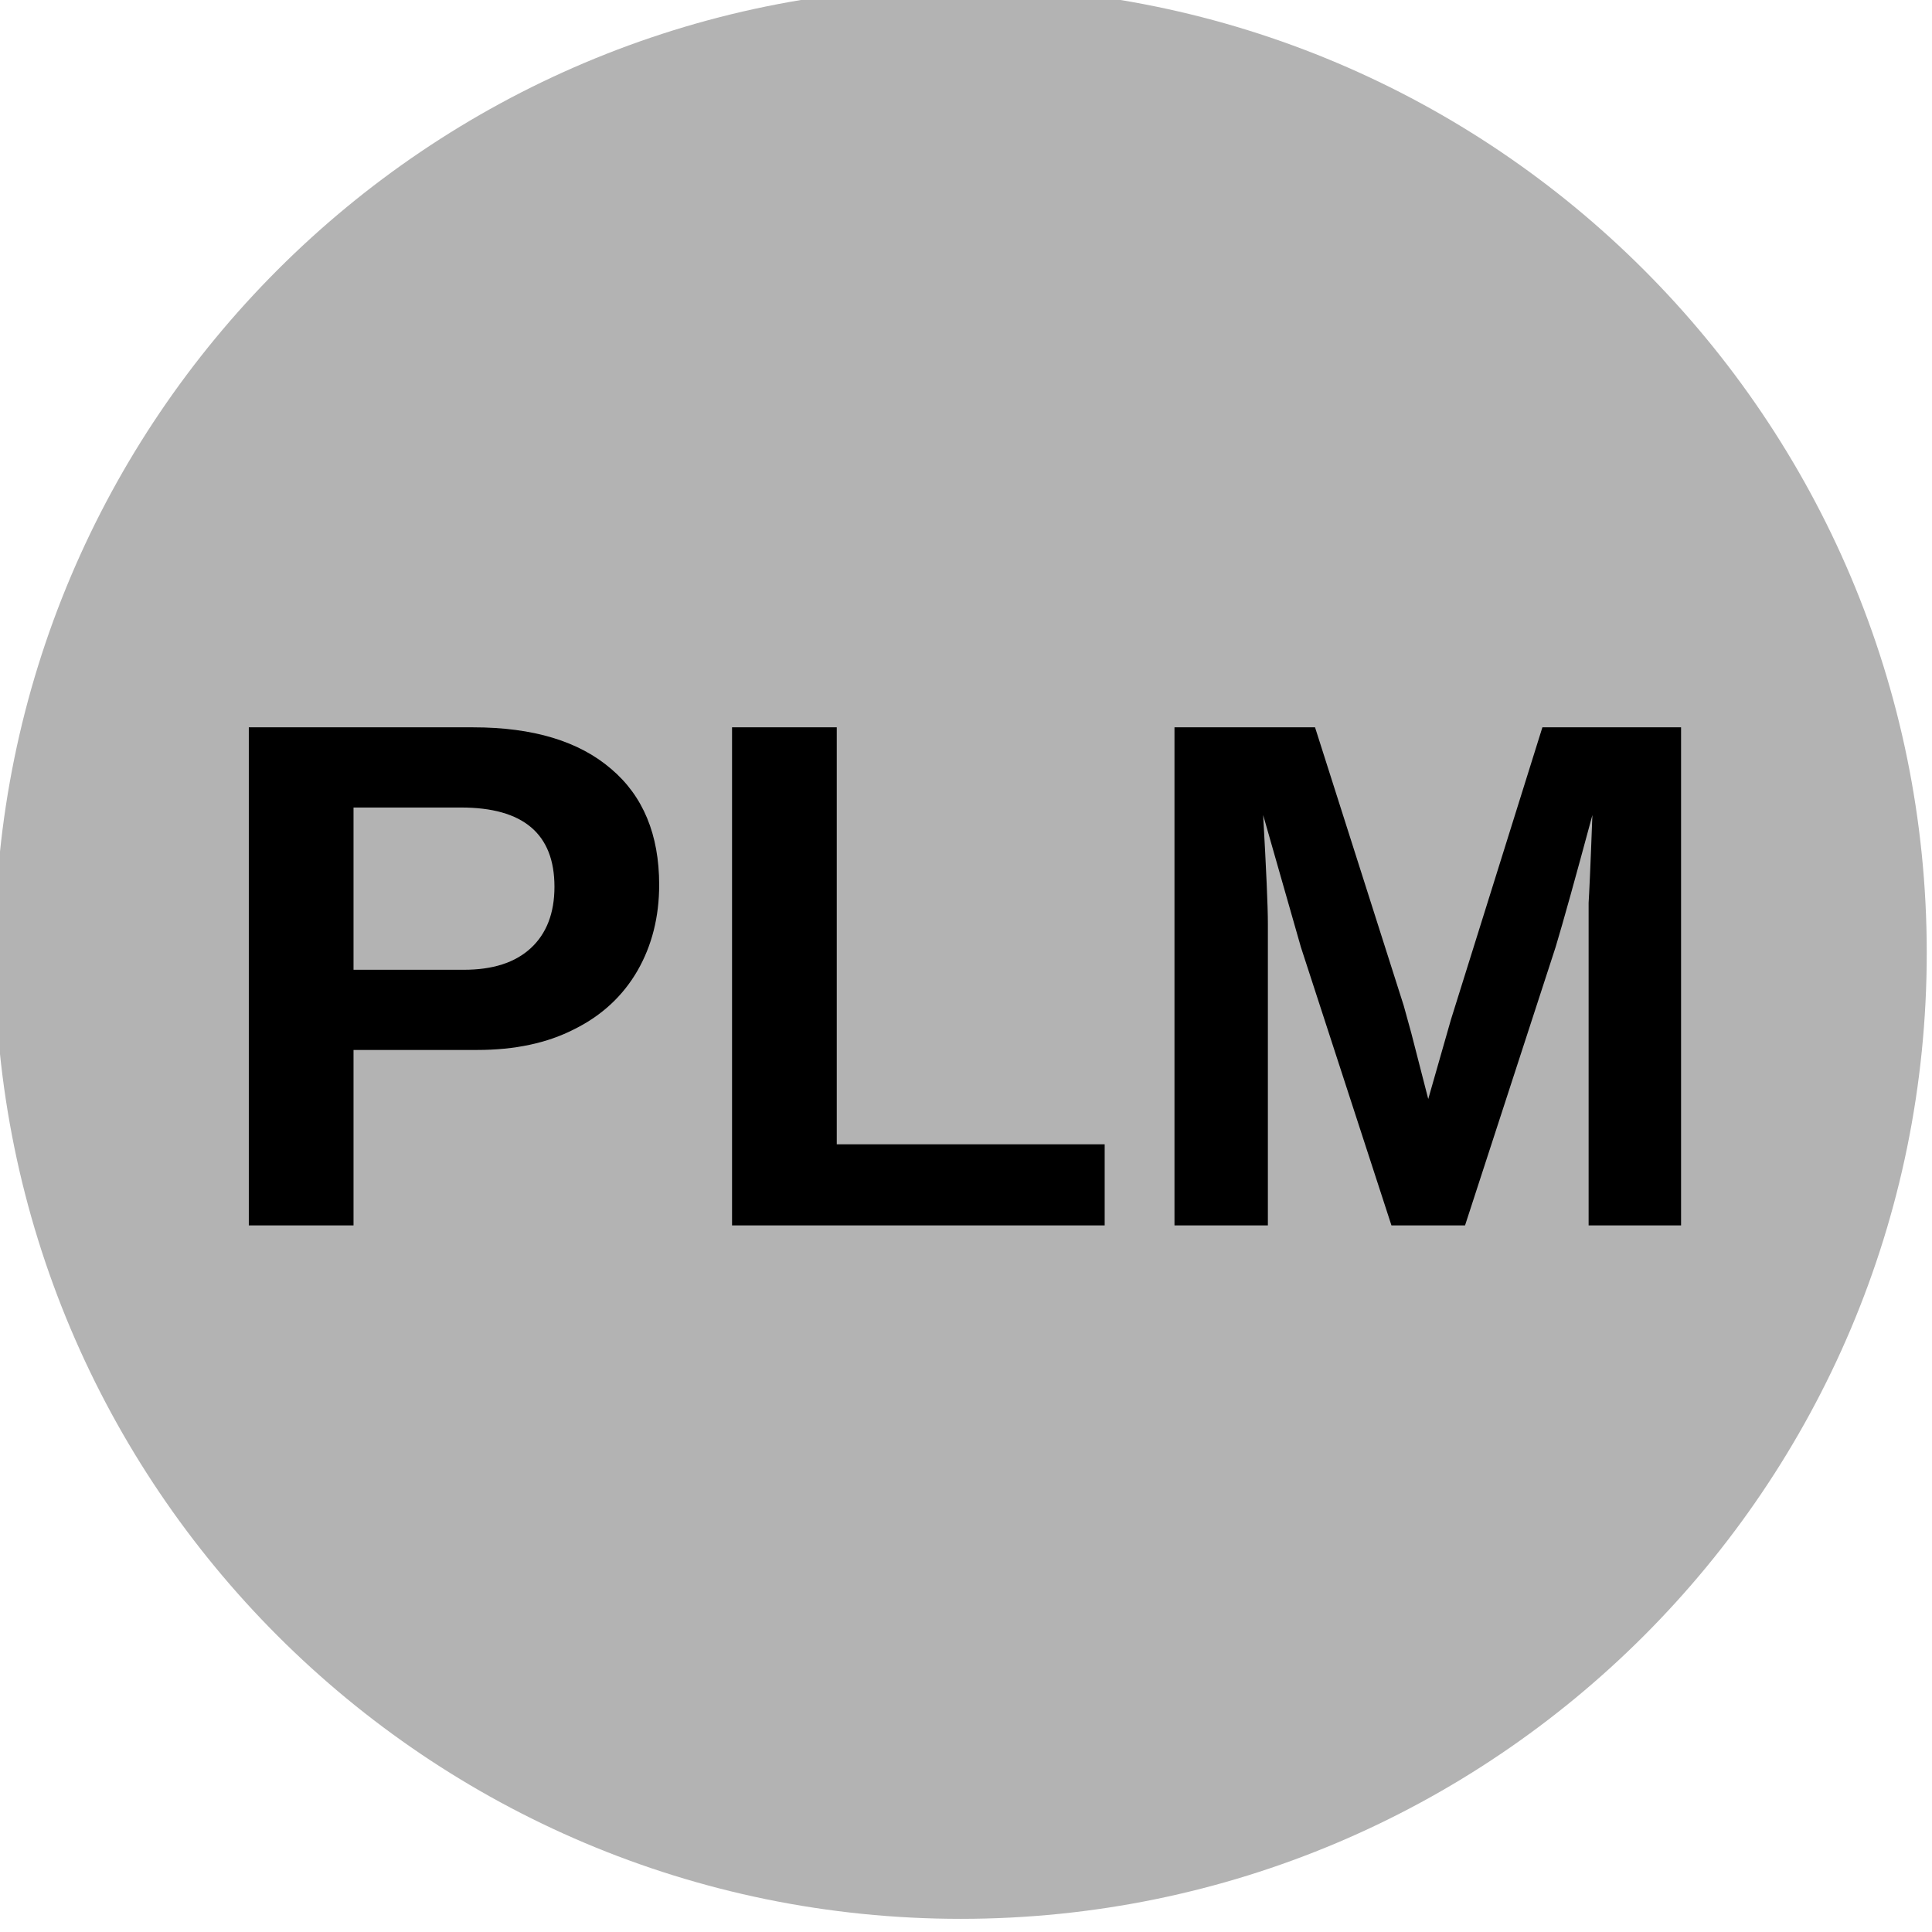
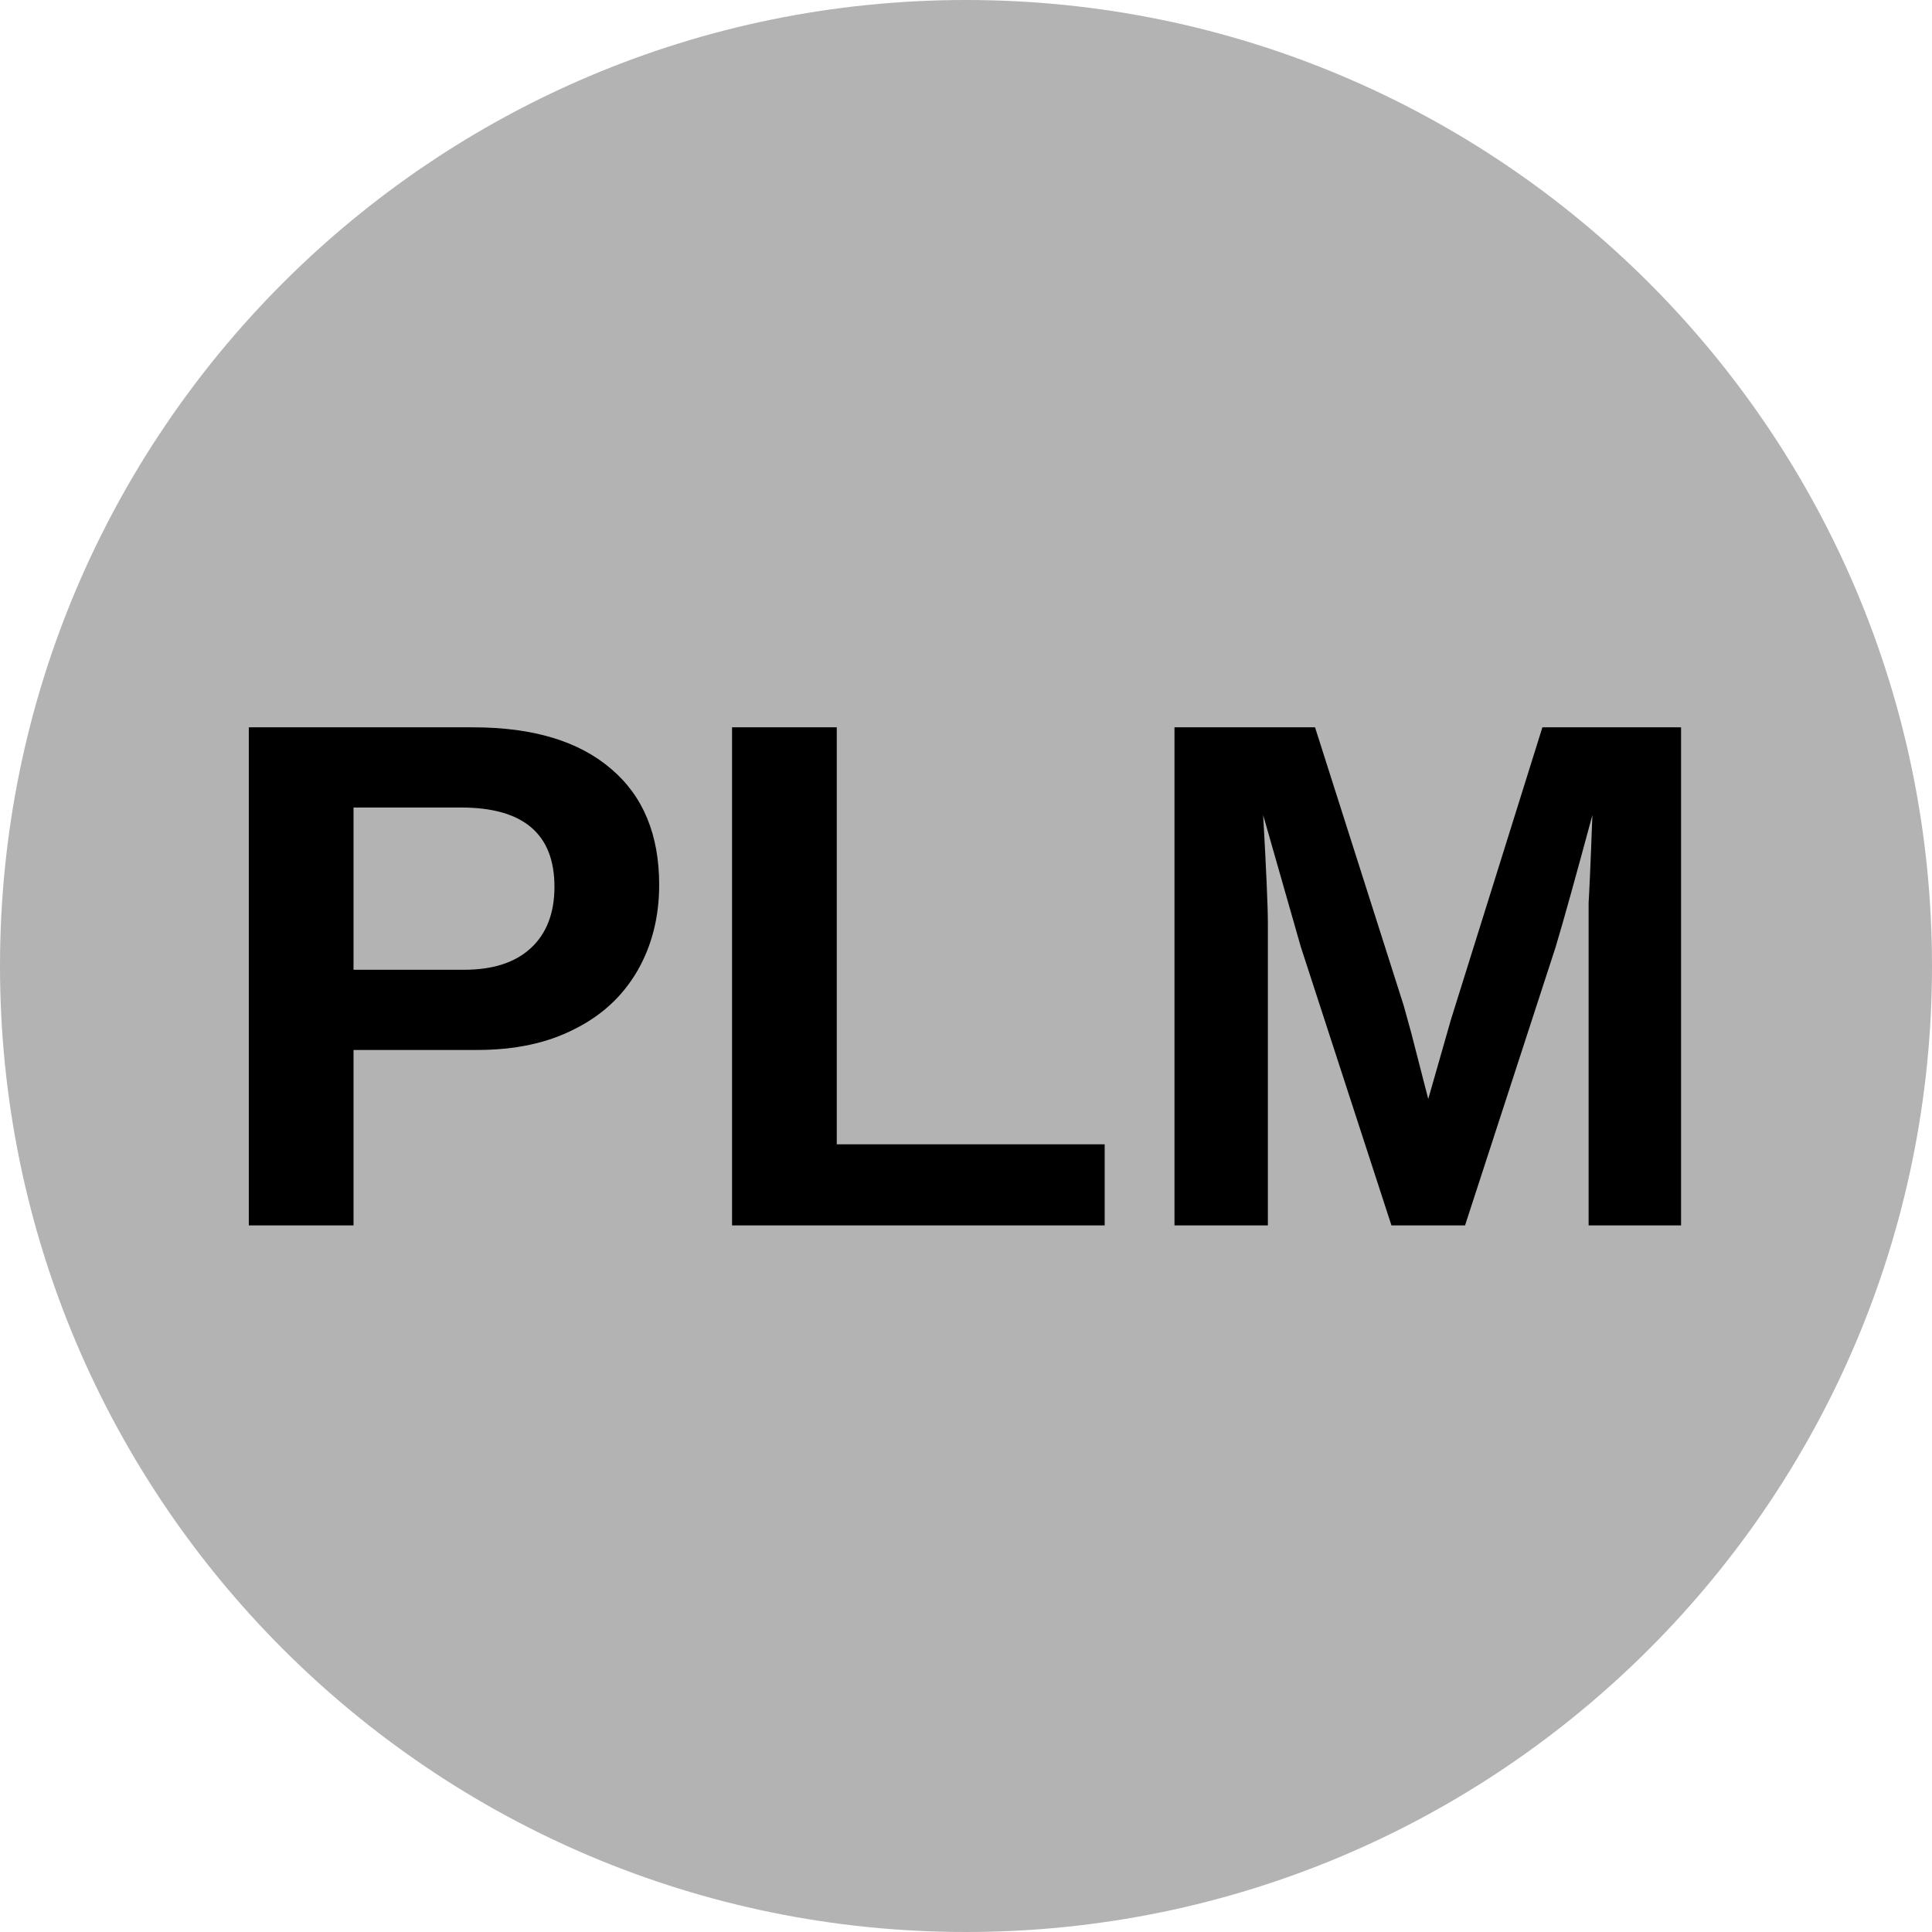
<svg xmlns="http://www.w3.org/2000/svg" id="SVGRoot" width="32px" height="32px" version="1.1" viewBox="0 0 32 32">
-   <circle cx="15.913" cy="15.782" r="16" fill="#b3b3b3" />
+   <circle cx="16" cy="16" r="16" fill="#b3b3b3" />
  <text x="3.323" y="20.295" fill="#000000" font-family="Arial" font-size="12px" style="line-height:1.25" xml:space="preserve">
    <tspan x="3.323" y="20.295" fill="#000000" font-family="Arial" font-size="12px" font-weight="bold">PLM</tspan>
  </text>
</svg>
